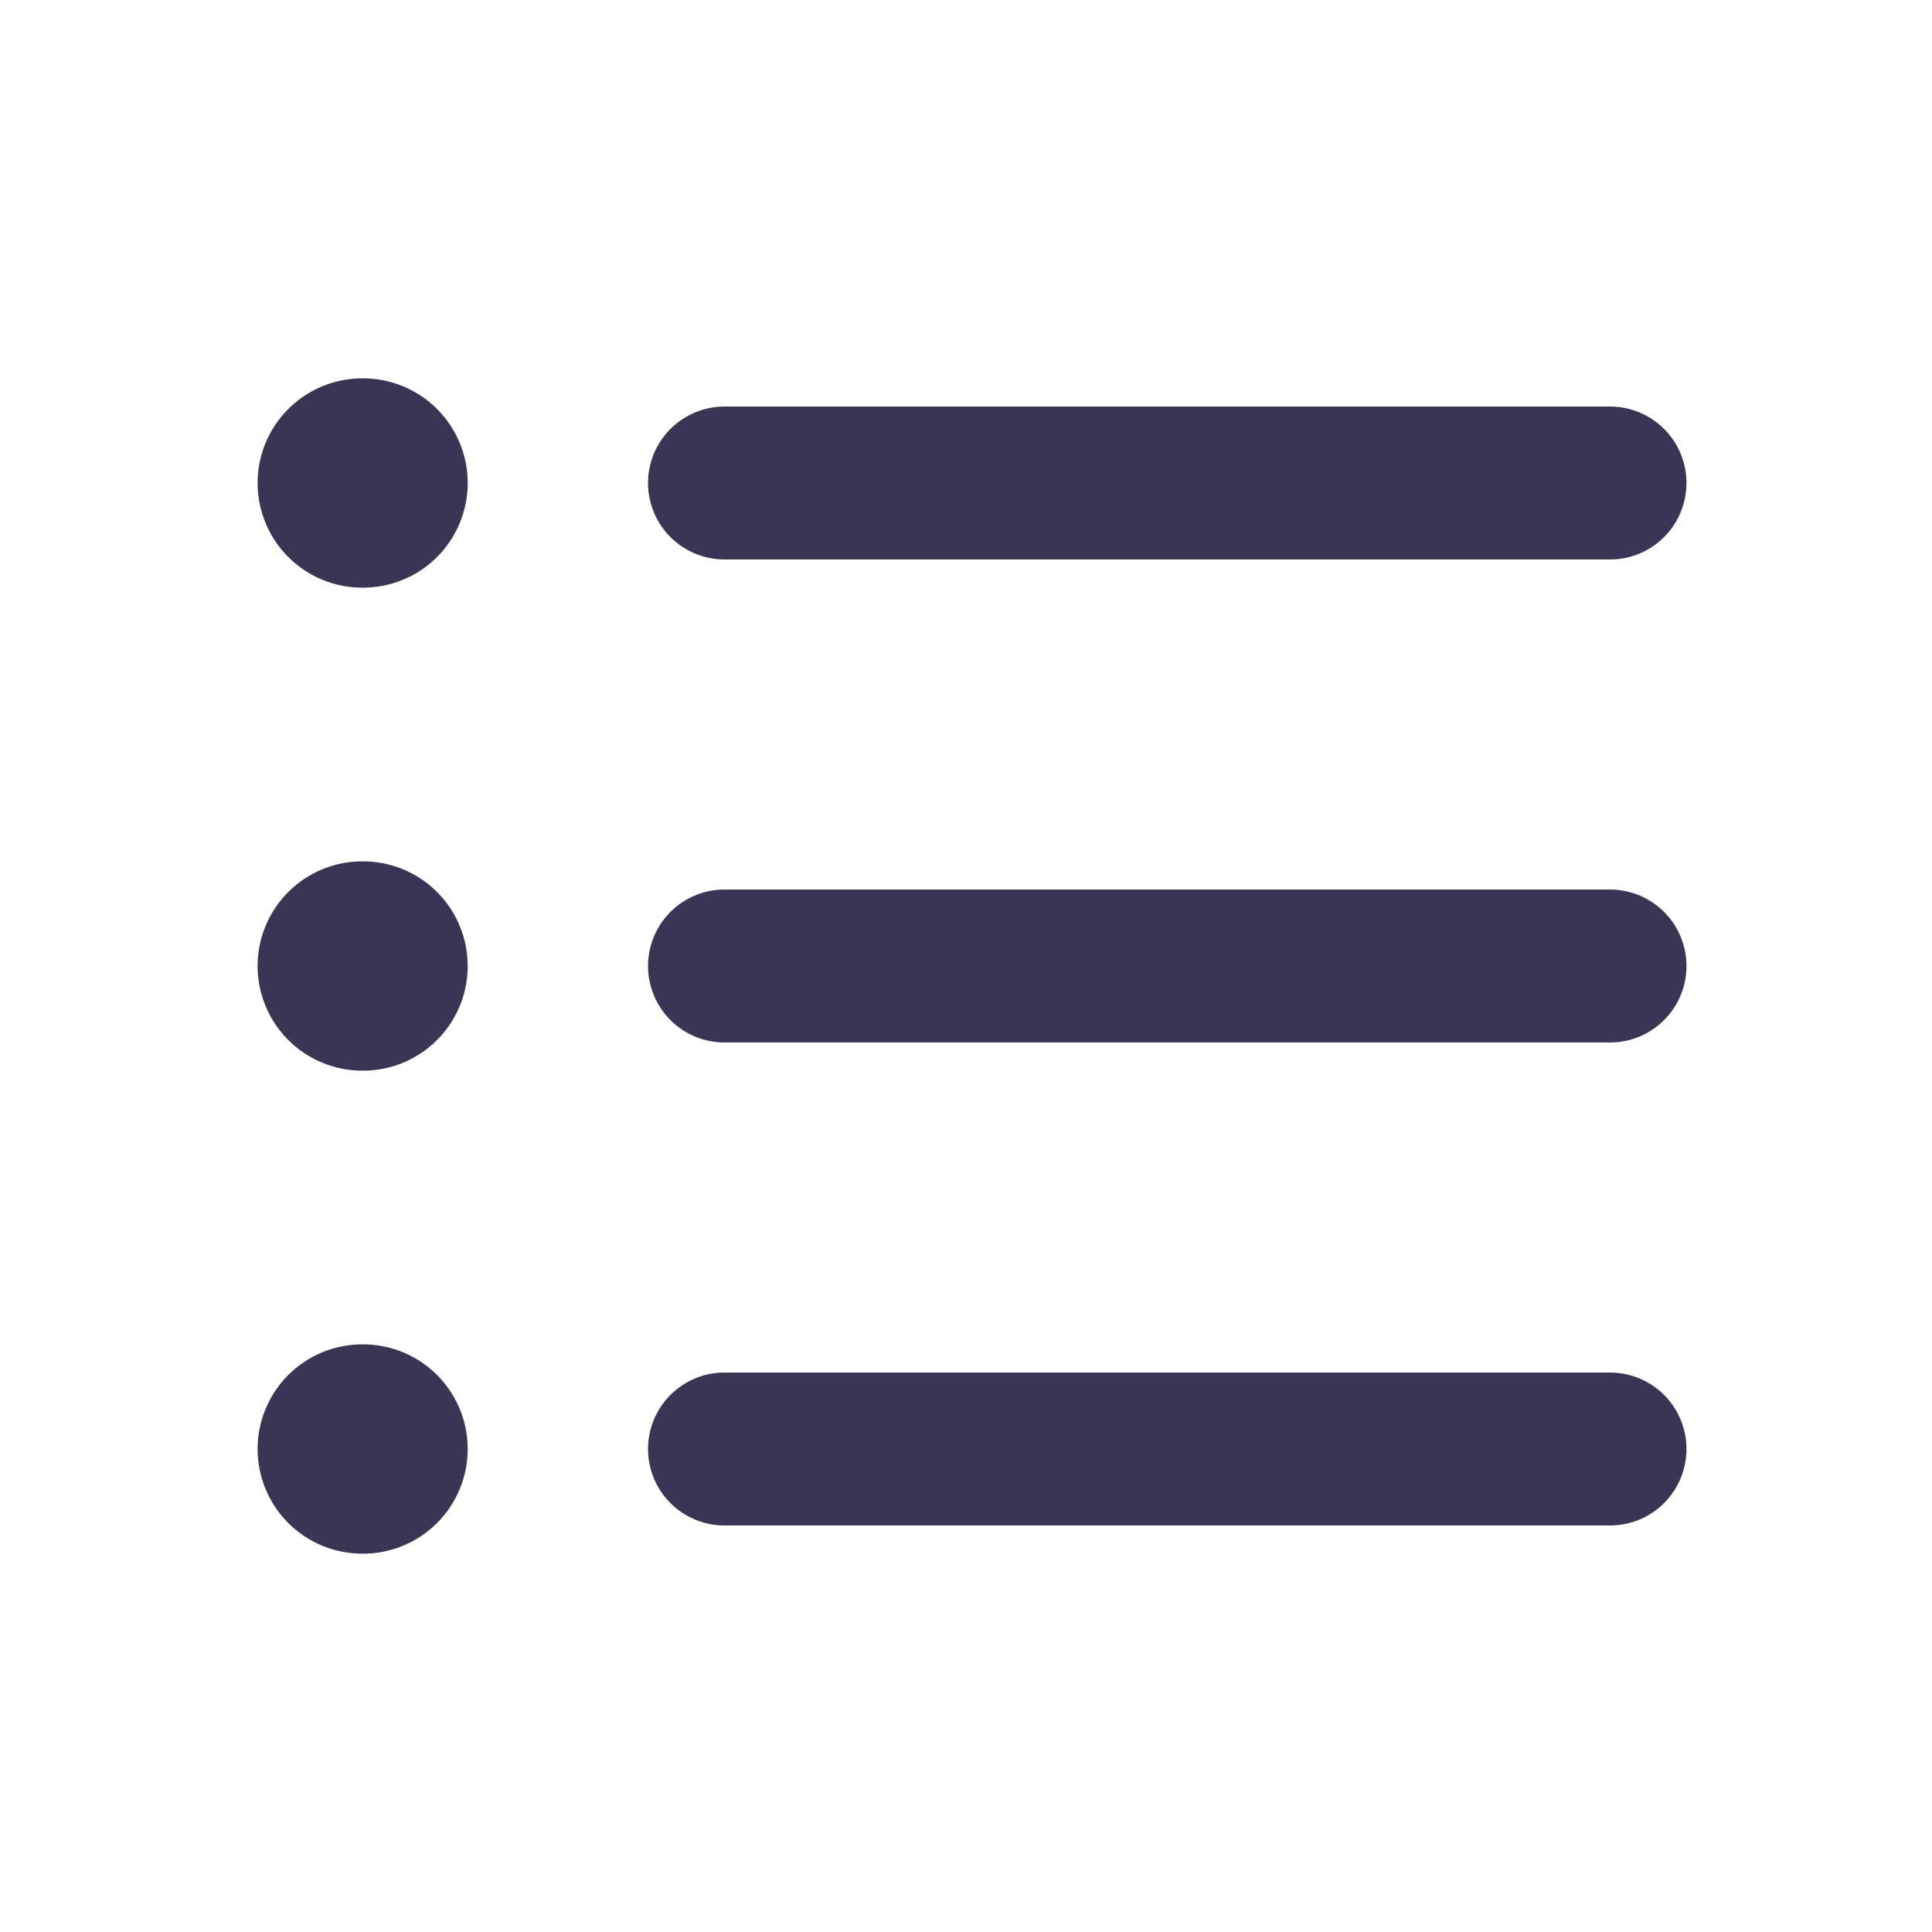
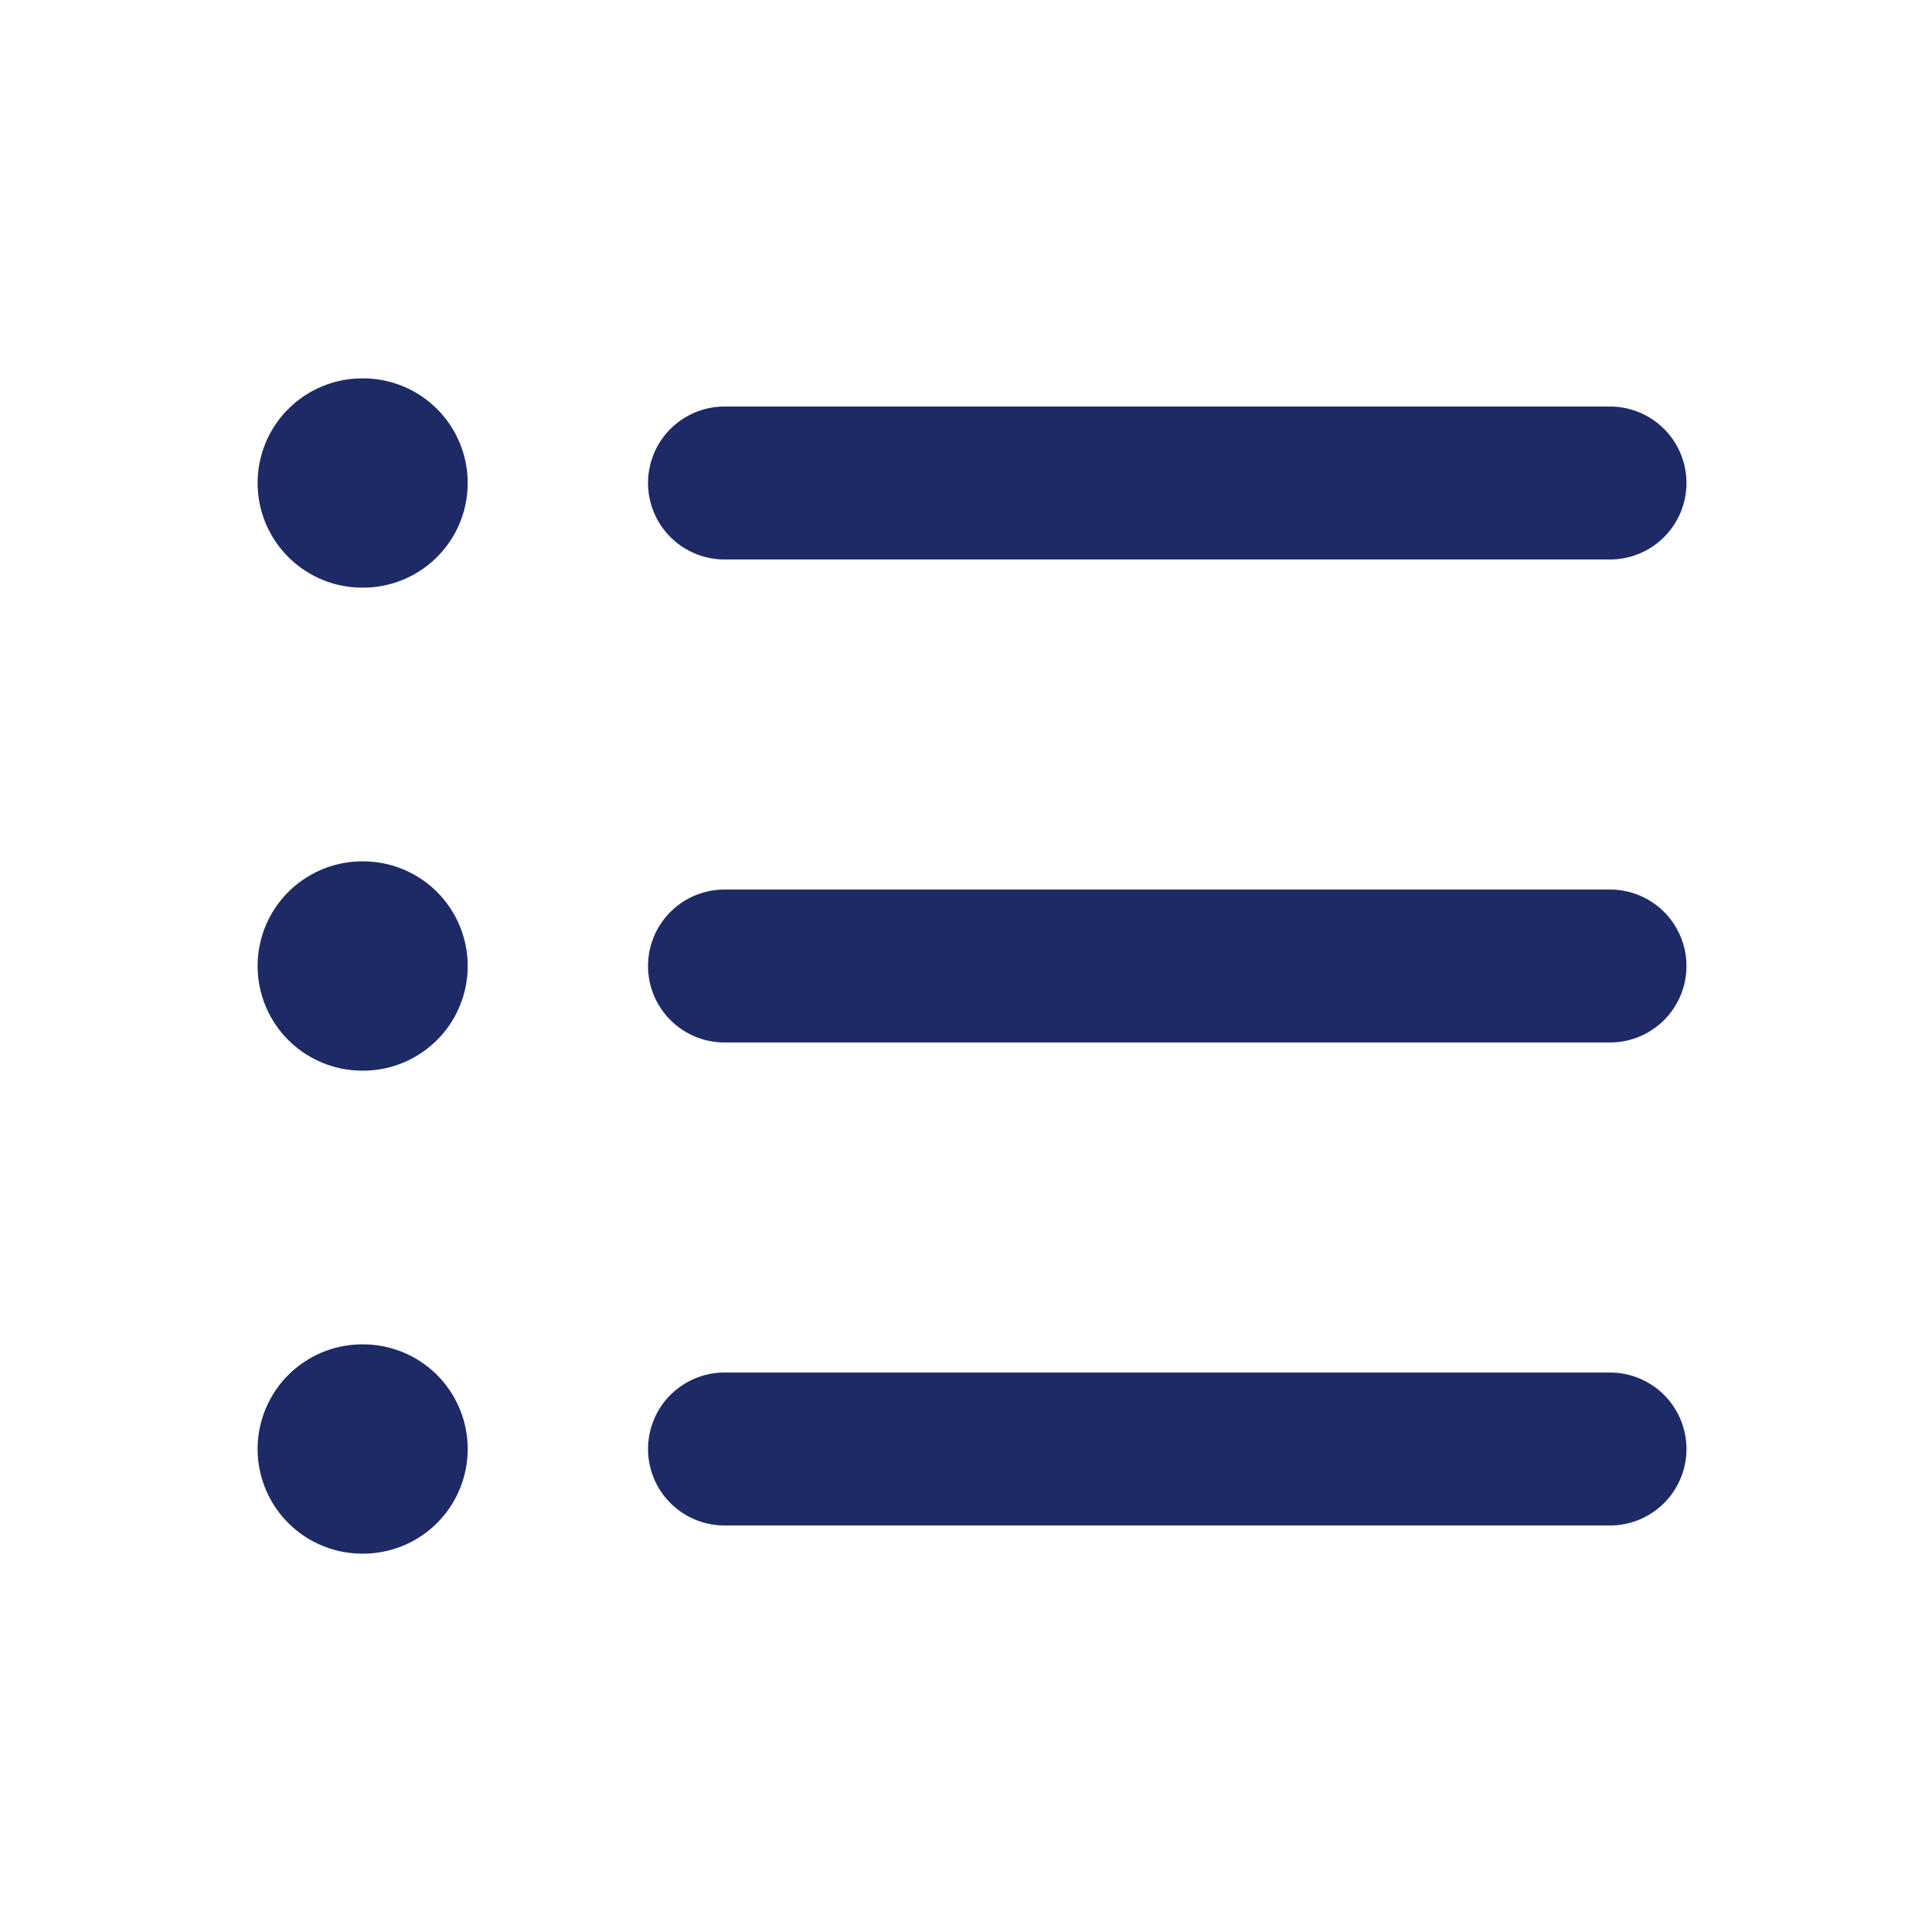
- <svg xmlns="http://www.w3.org/2000/svg" width="24" height="24" viewBox="0 0 24 24" fill="none" stroke="#3b3555" stroke-width="1.9" stroke-linecap="round" stroke-linejoin="round">
+ <svg xmlns="http://www.w3.org/2000/svg" width="24" height="24" viewBox="0 0 24 24" fill="none" stroke="#1d2a66" stroke-width="1.9" stroke-linecap="round" stroke-linejoin="round">
  <path d="M9 6h11M9 12h11M9 18h11" />
  <path d="M4.5 6h.01M4.5 12h.01M4.5 18h.01" stroke-width="2.6" />
</svg>
